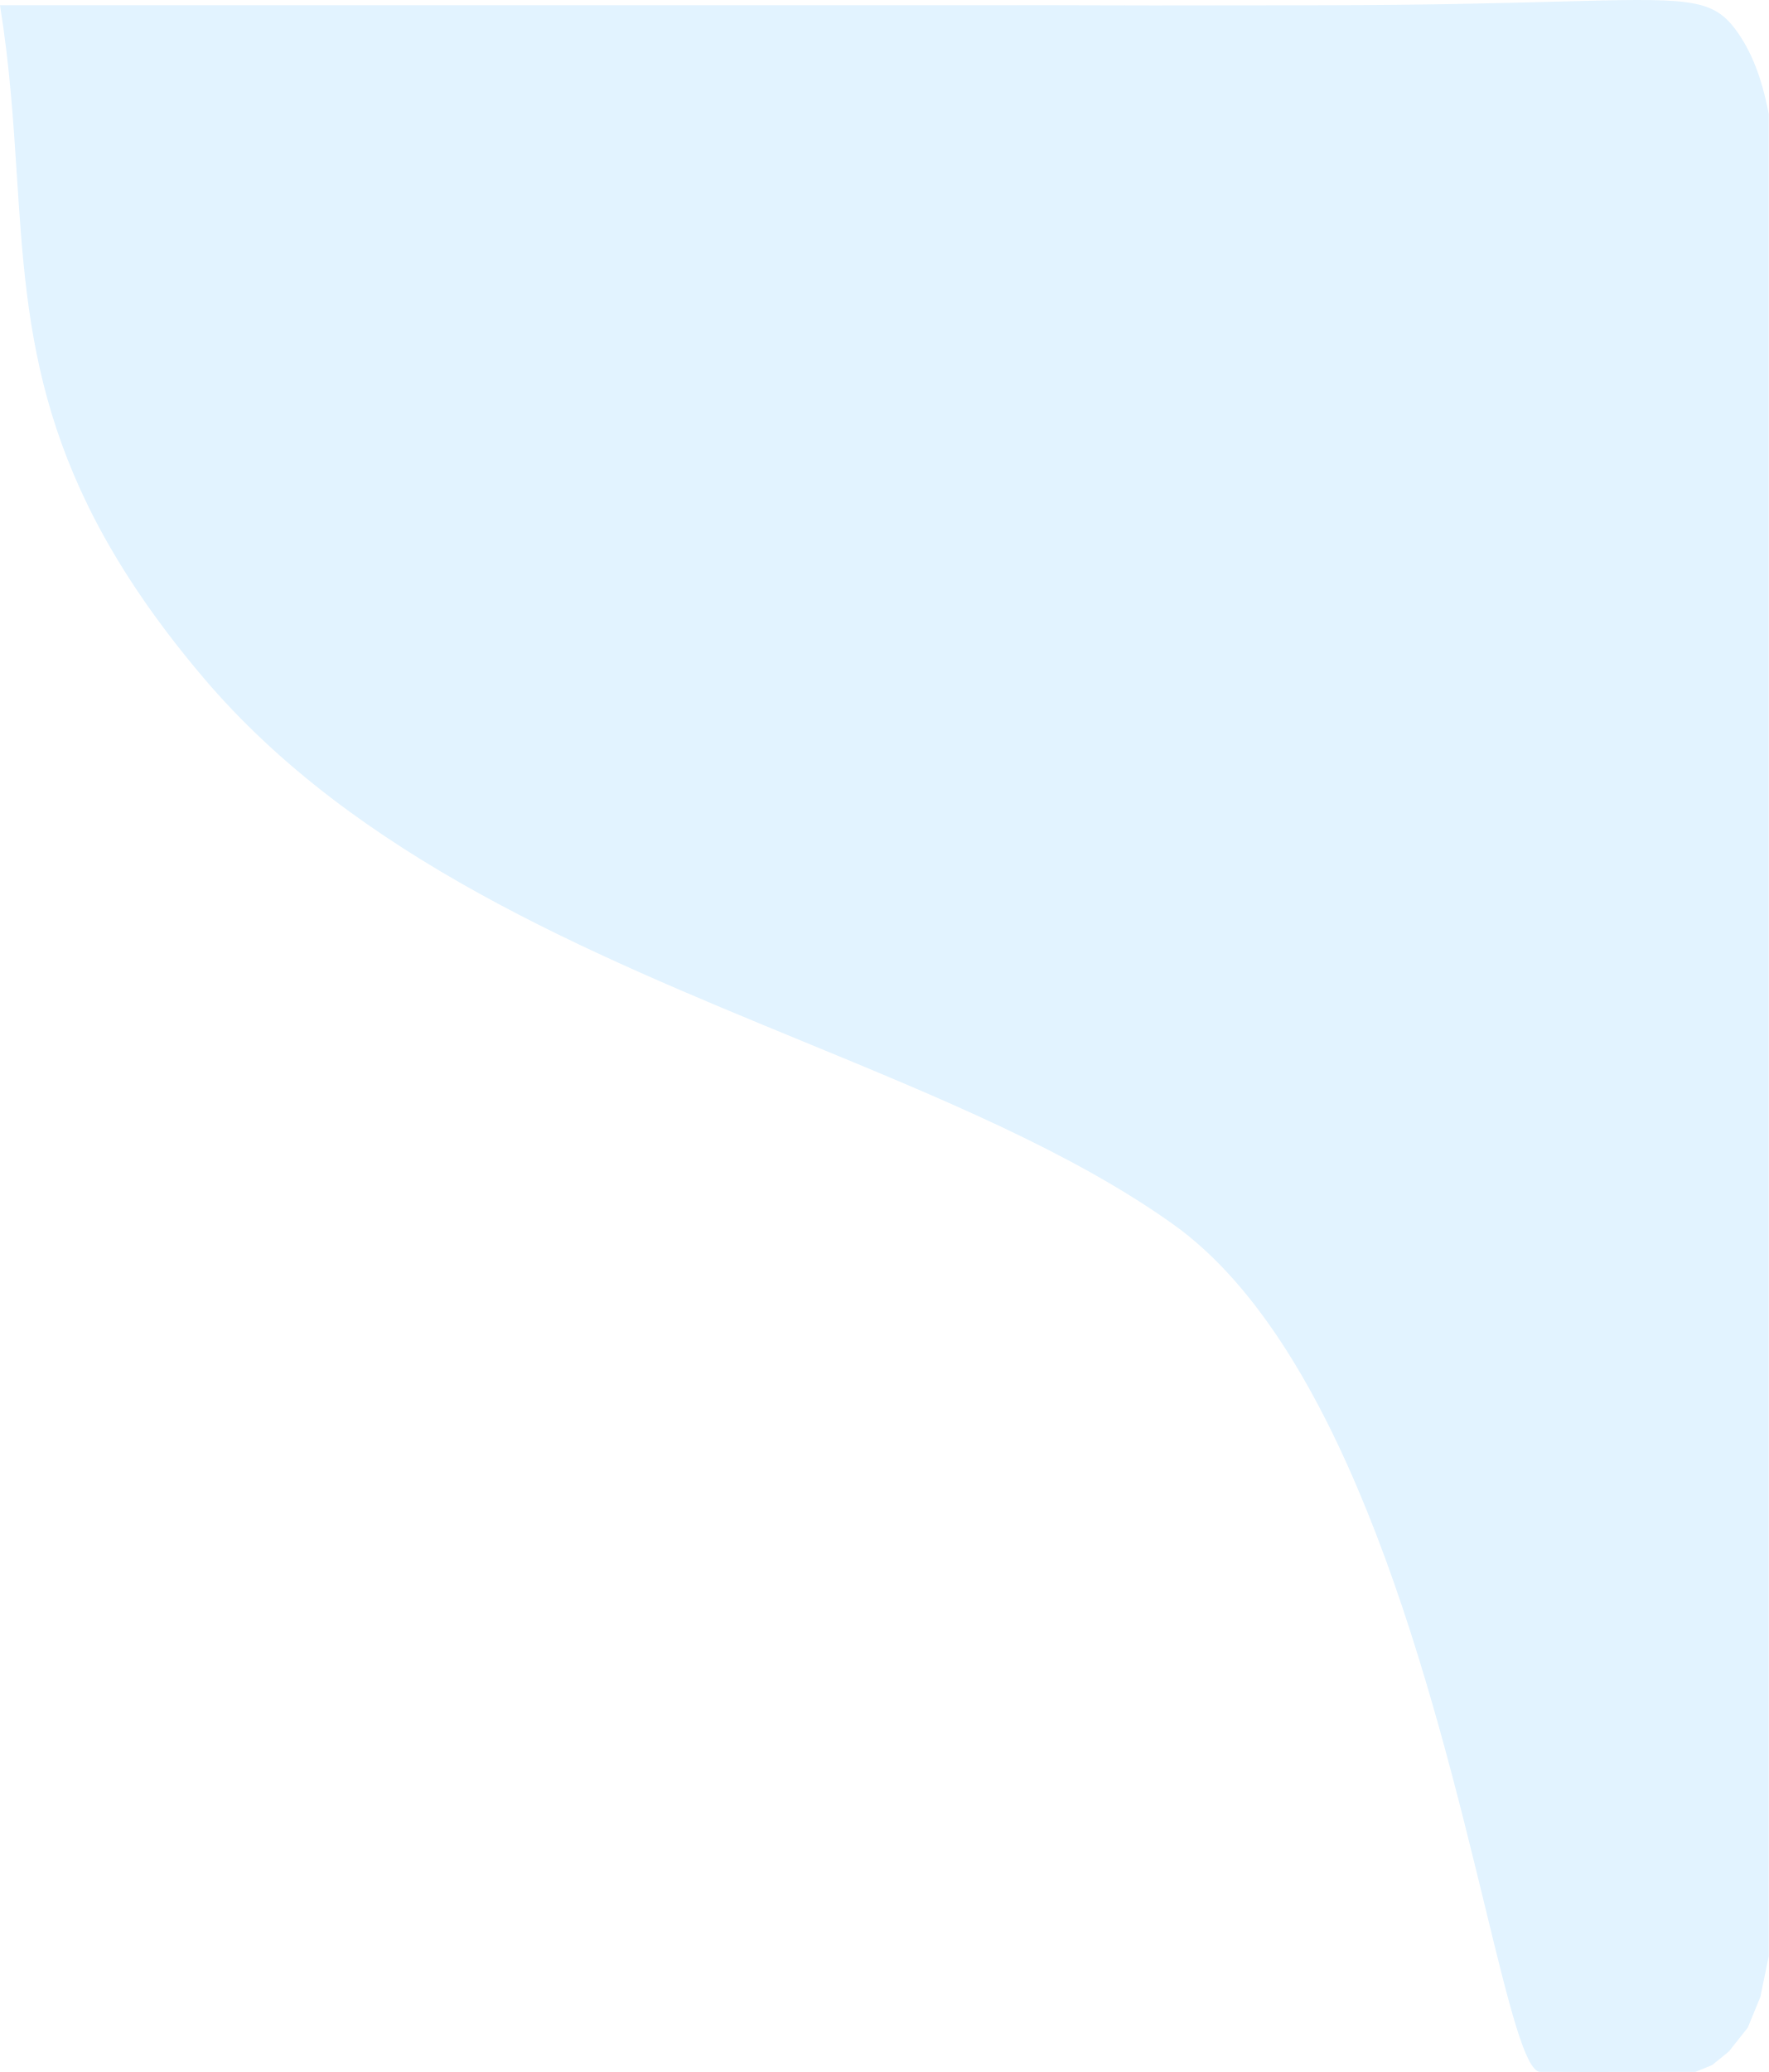
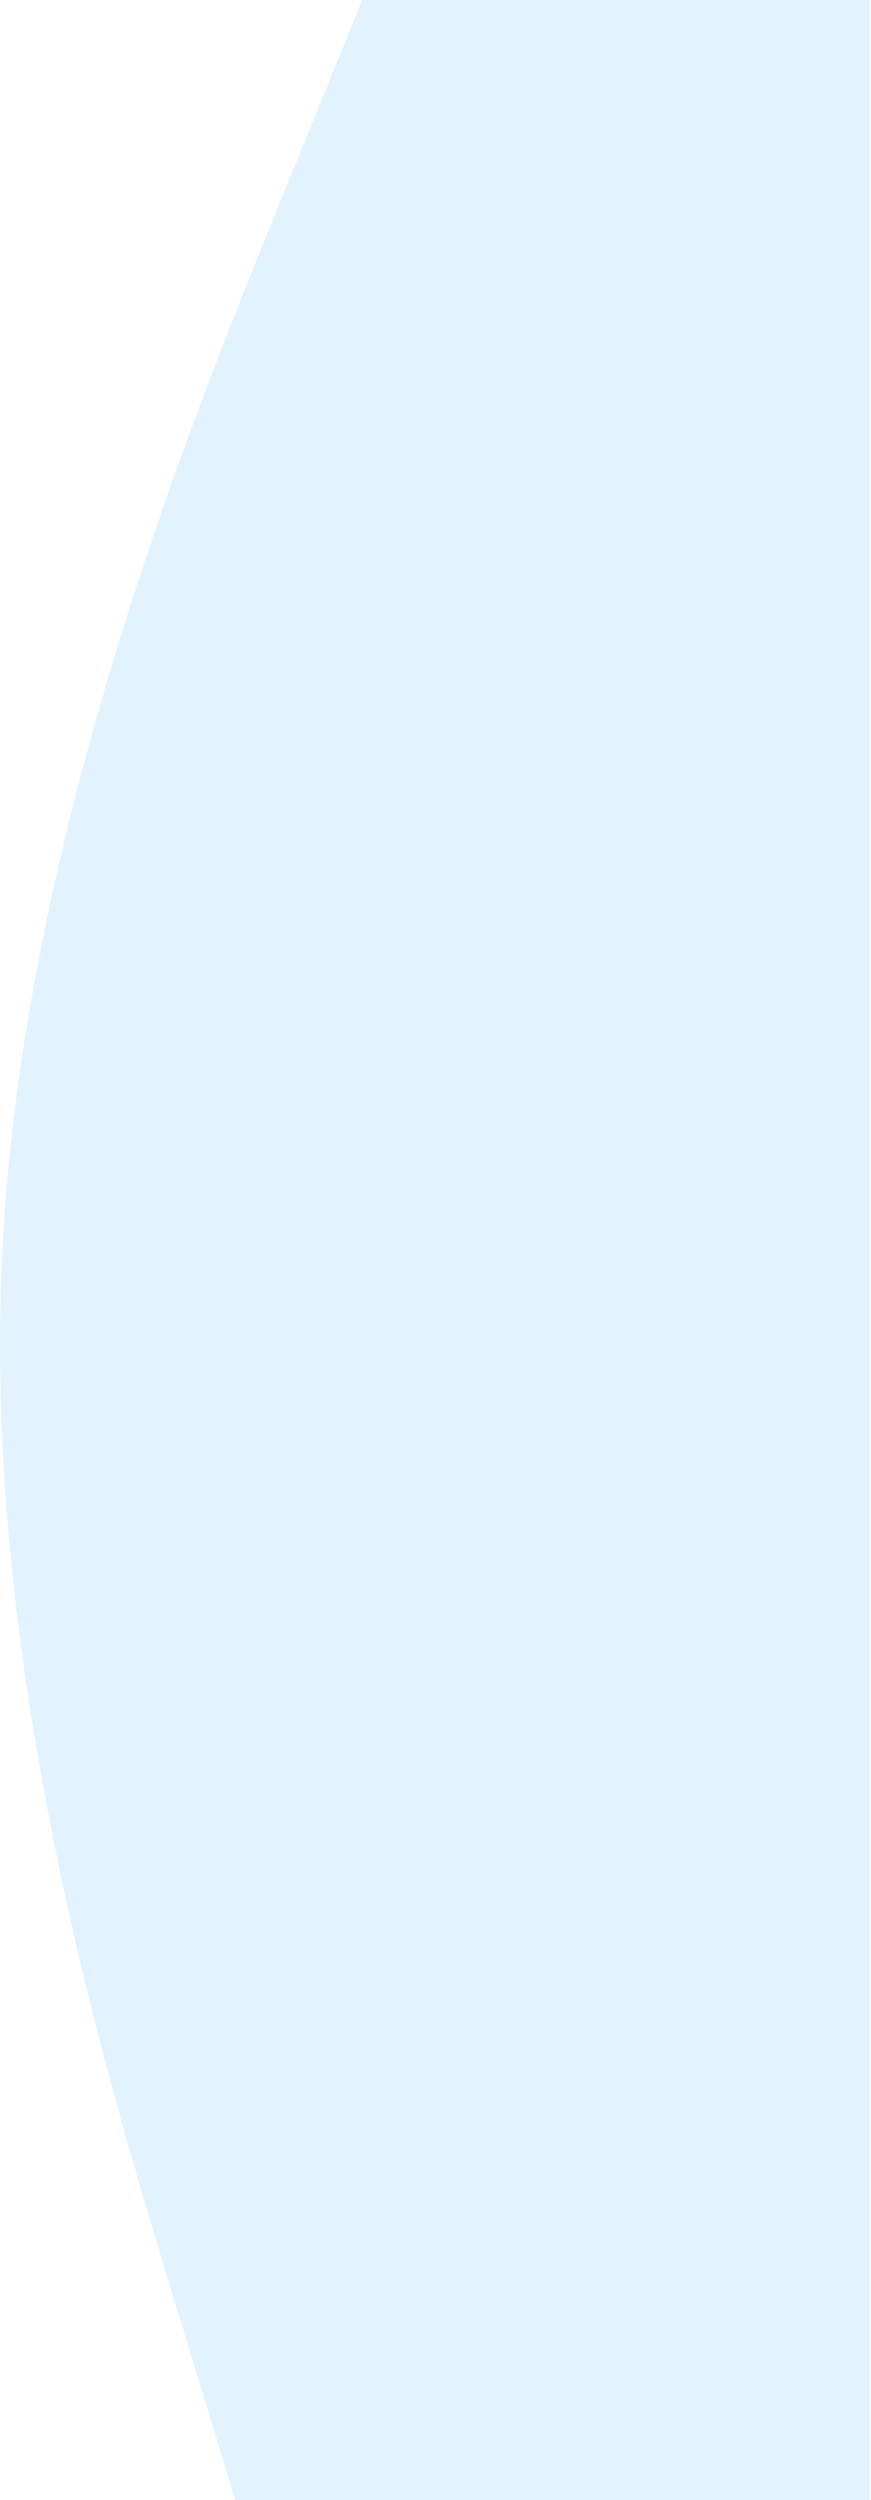
- <svg xmlns="http://www.w3.org/2000/svg" width="485" height="568" viewBox="0 0 485 568" fill="none">
-   <path fill-rule="evenodd" clip-rule="evenodd" d="M485 31.253C483.121 21.34 480.203 13.837 475.805 7.977C469.299 -0.691 462.378 -0.505 427.017 0.443C411.876 0.848 391.52 1.394 363.749 1.444C315.966 1.53 306.791 1.49 298.755 1.455C292.495 1.428 286.926 1.403 264.336 1.444L189.058 1.444L96.54 1.444L0 1.444C2.67 17.986 3.665 33.309 4.628 48.123C7.494 92.245 10.068 131.853 55.7 185.689C97.482 234.982 160.866 261.069 220.076 285.438C257.878 300.995 293.979 315.853 321.672 335.603C370.061 370.112 393.256 465.356 407.204 522.627C413.741 549.472 418.247 567.973 422.363 567.966C425.998 567.959 426.732 567.966 427.722 567.975C429.765 567.995 432.896 568.024 464.887 567.966L469.485 566.099L474.082 562.366L479.253 555.833L481.552 550.233L482.701 547.433L483.276 544.633L485 536.233L485 527.833L484.999 511.967C484.999 511.686 485 511.404 485 511.123V31.253Z" fill="#C7E8FF" fill-opacity="0.51" />
+ <svg xmlns="http://www.w3.org/2000/svg" width="126" height="362" viewBox="0 0 126 362" fill="none">
+   <path fill-rule="evenodd" clip-rule="evenodd" d="M34.054 362L24.859 331.833C15.665 301.667 -2.724 241.333 0.341 181C3.405 120.667 27.924 60.333 40.184 30.167L52.443 8.58309e-06H126V30.167C126 60.333 126 120.667 126 181C126 241.333 126 301.667 126 331.833V362H34.054Z" fill="#C7E8FF" fill-opacity="0.51" />
</svg>
